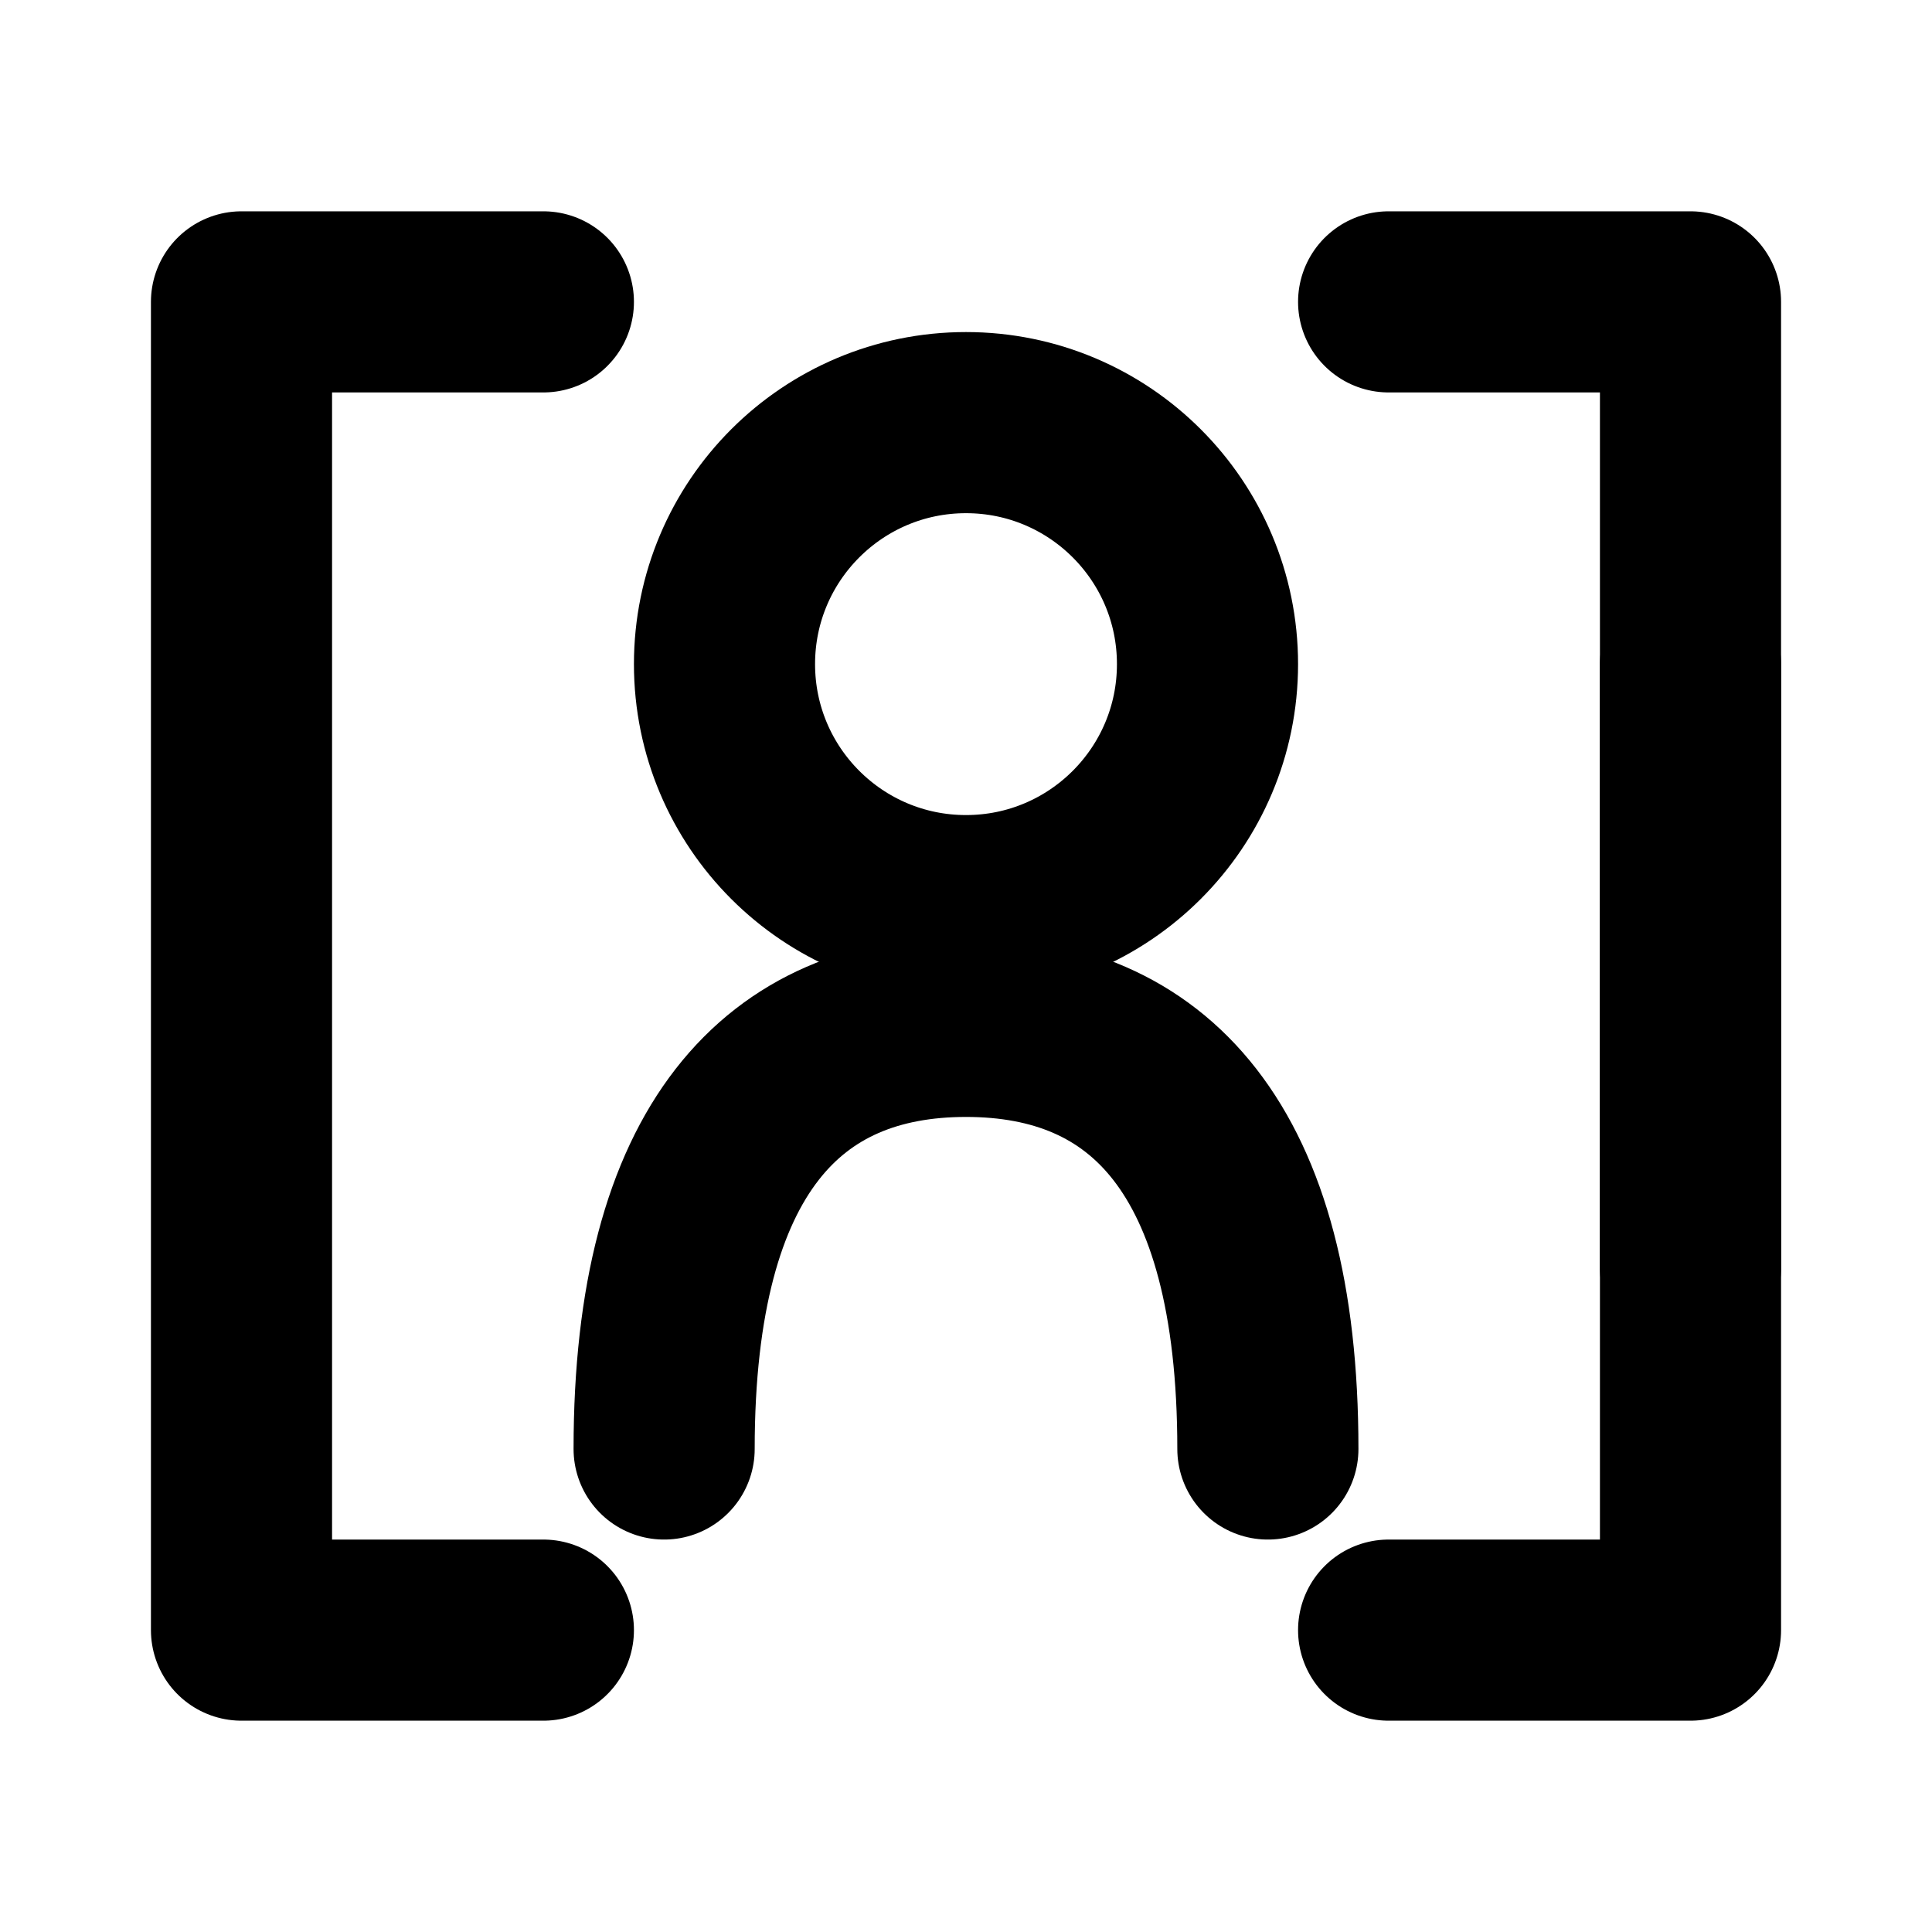
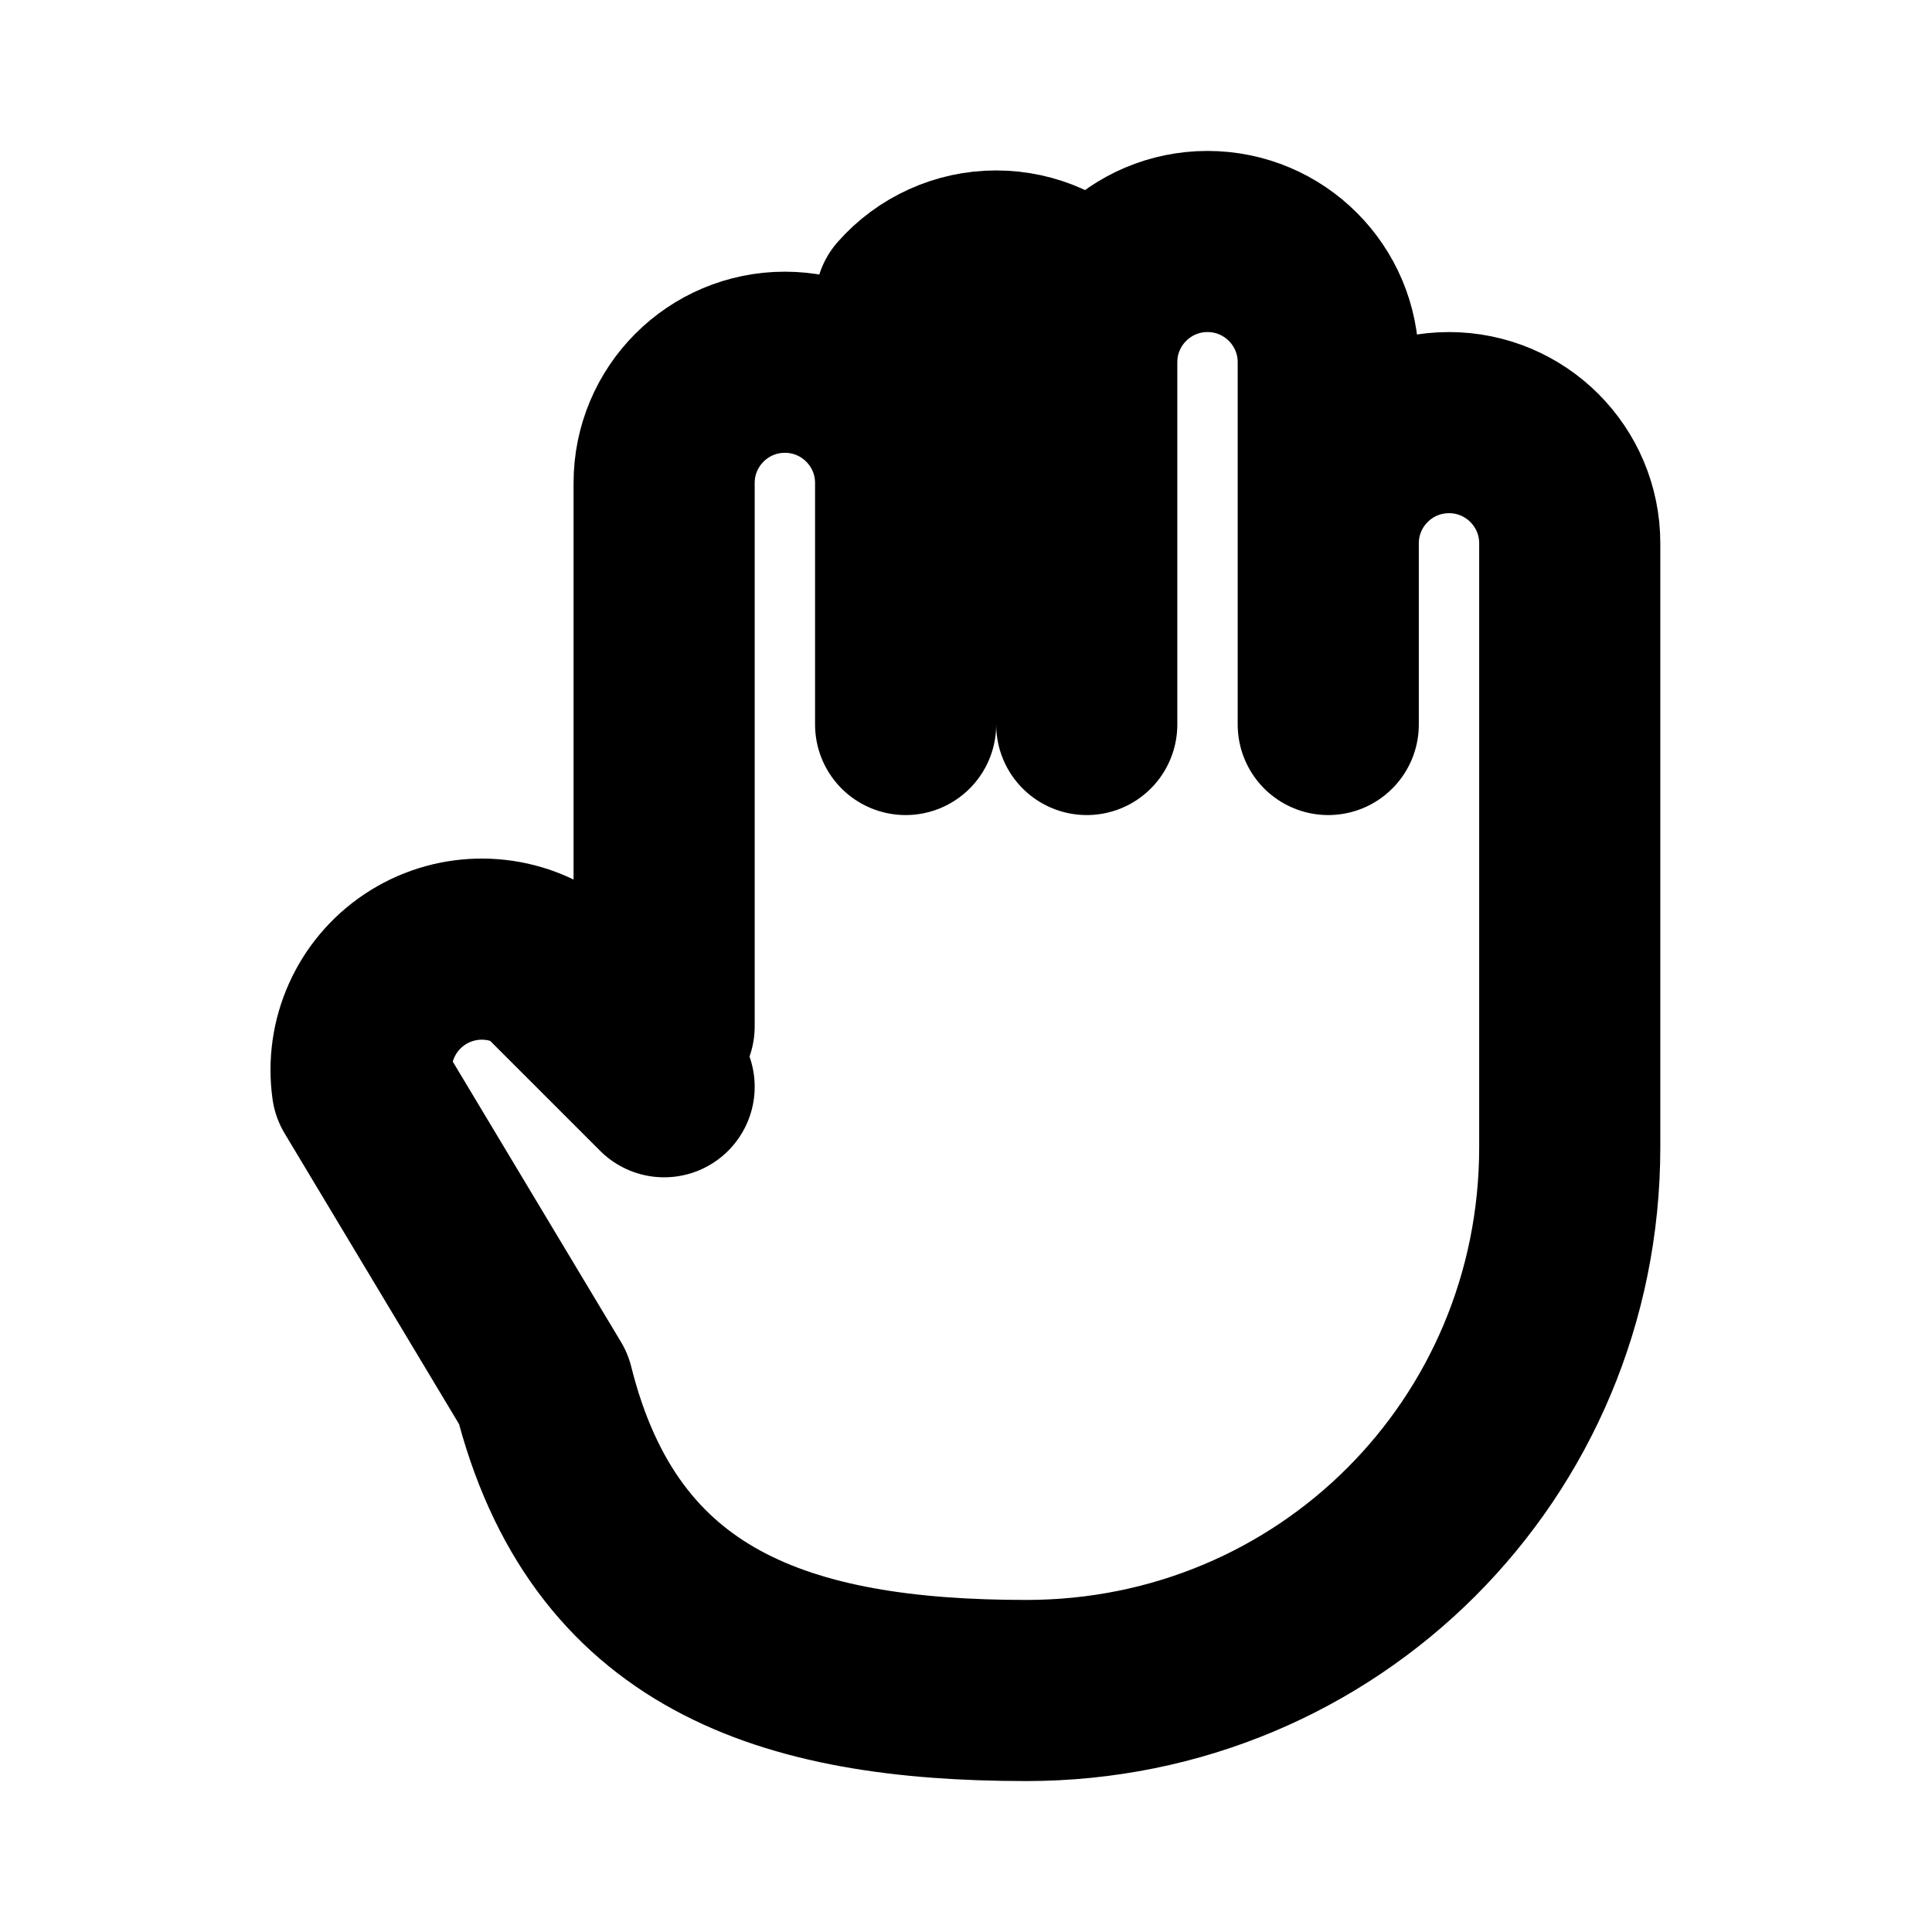
<svg xmlns="http://www.w3.org/2000/svg" viewBox="0 0 16 16" fill="none" stroke="currentColor" stroke-width="1.5" stroke-linecap="round" stroke-linejoin="round">
-   <path d="M4.5 2.5H2V13.5H4.5M11.5 2.5H14V13.5H11.5" />
-   <circle cx="8" cy="5.5" r="2" />
-   <path d="M5.5 12C5.5 9.5 6.5 8.5 8 8.5S10.5 9.5 10.5 12" />
-   <path class="accent" d="M14 5.5V10.5" />
+   <path d="M5.5 8.5V4A1 1 0 0 1 7.5 4V6V2.5A1 1 0 0 1 9 2.5V6V3A1 1 0 0 1 11 3V6V4.5A1 1 0 0 1 13 4.5V9.5C13 12 11 14 8.5 14C6.5 14 5 13.5 4.5 11.5L3 9A1 1 0 0 1 4.5 8L5.5 9" />
</svg>
